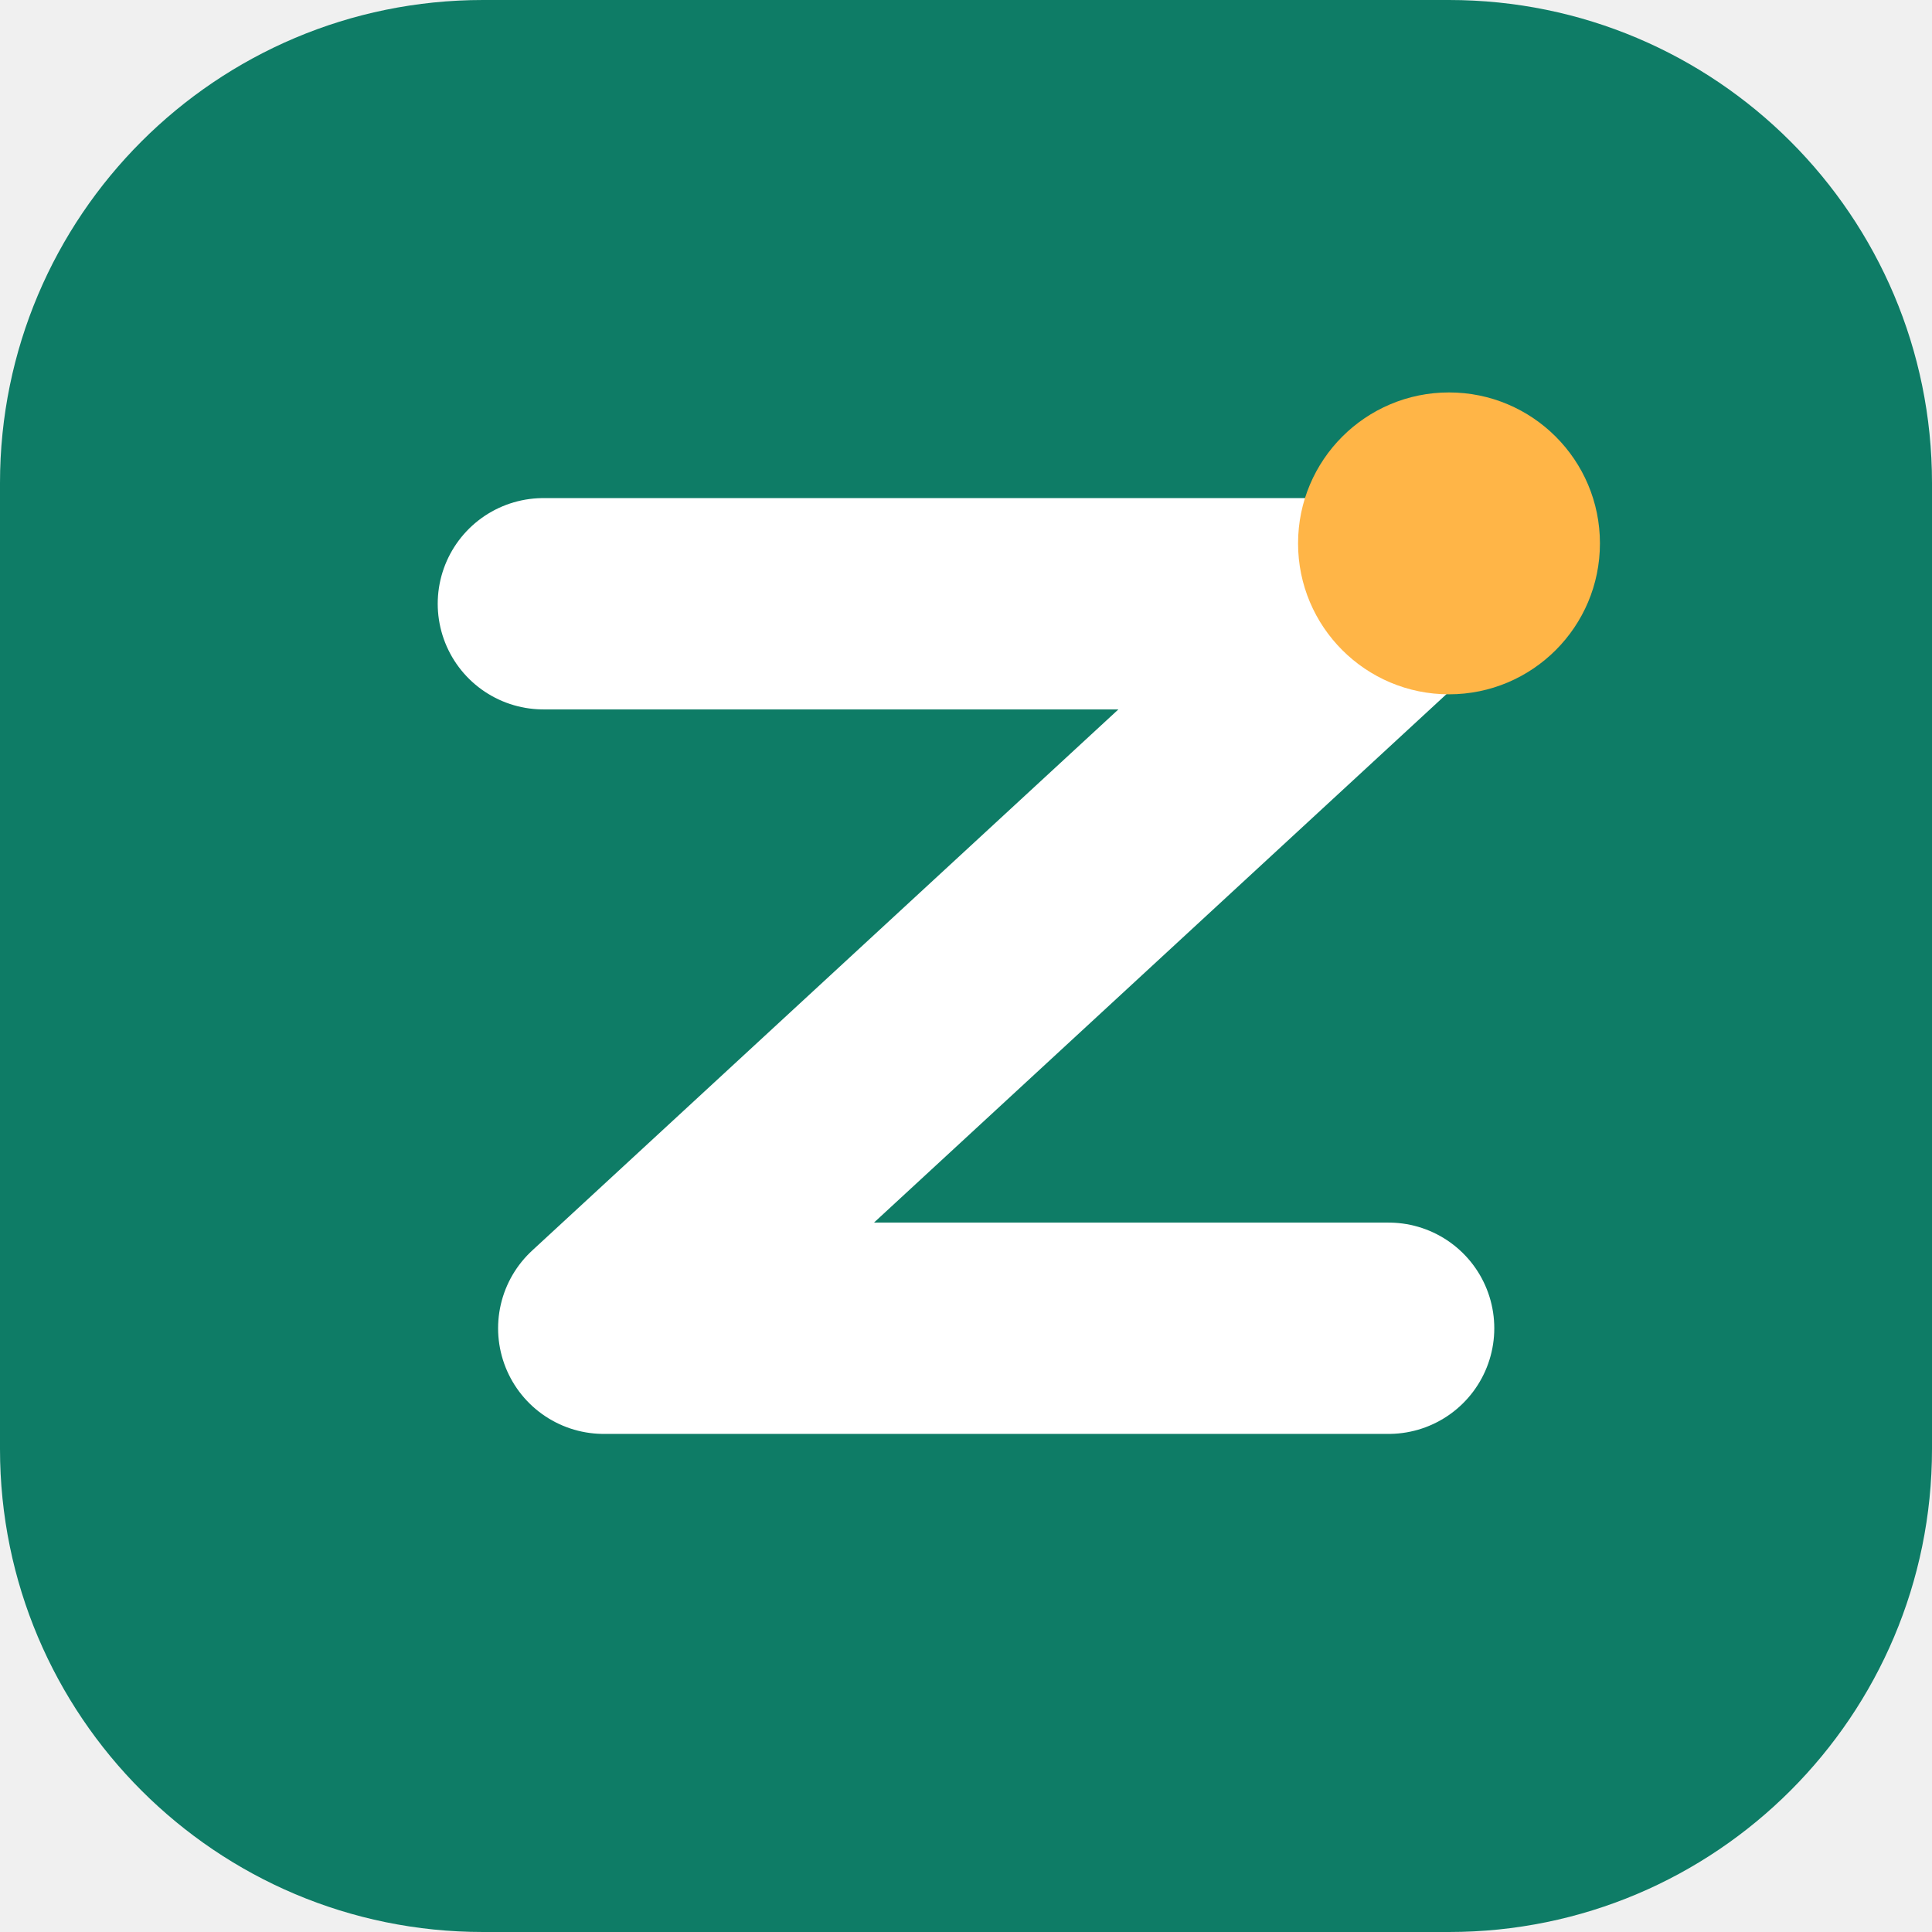
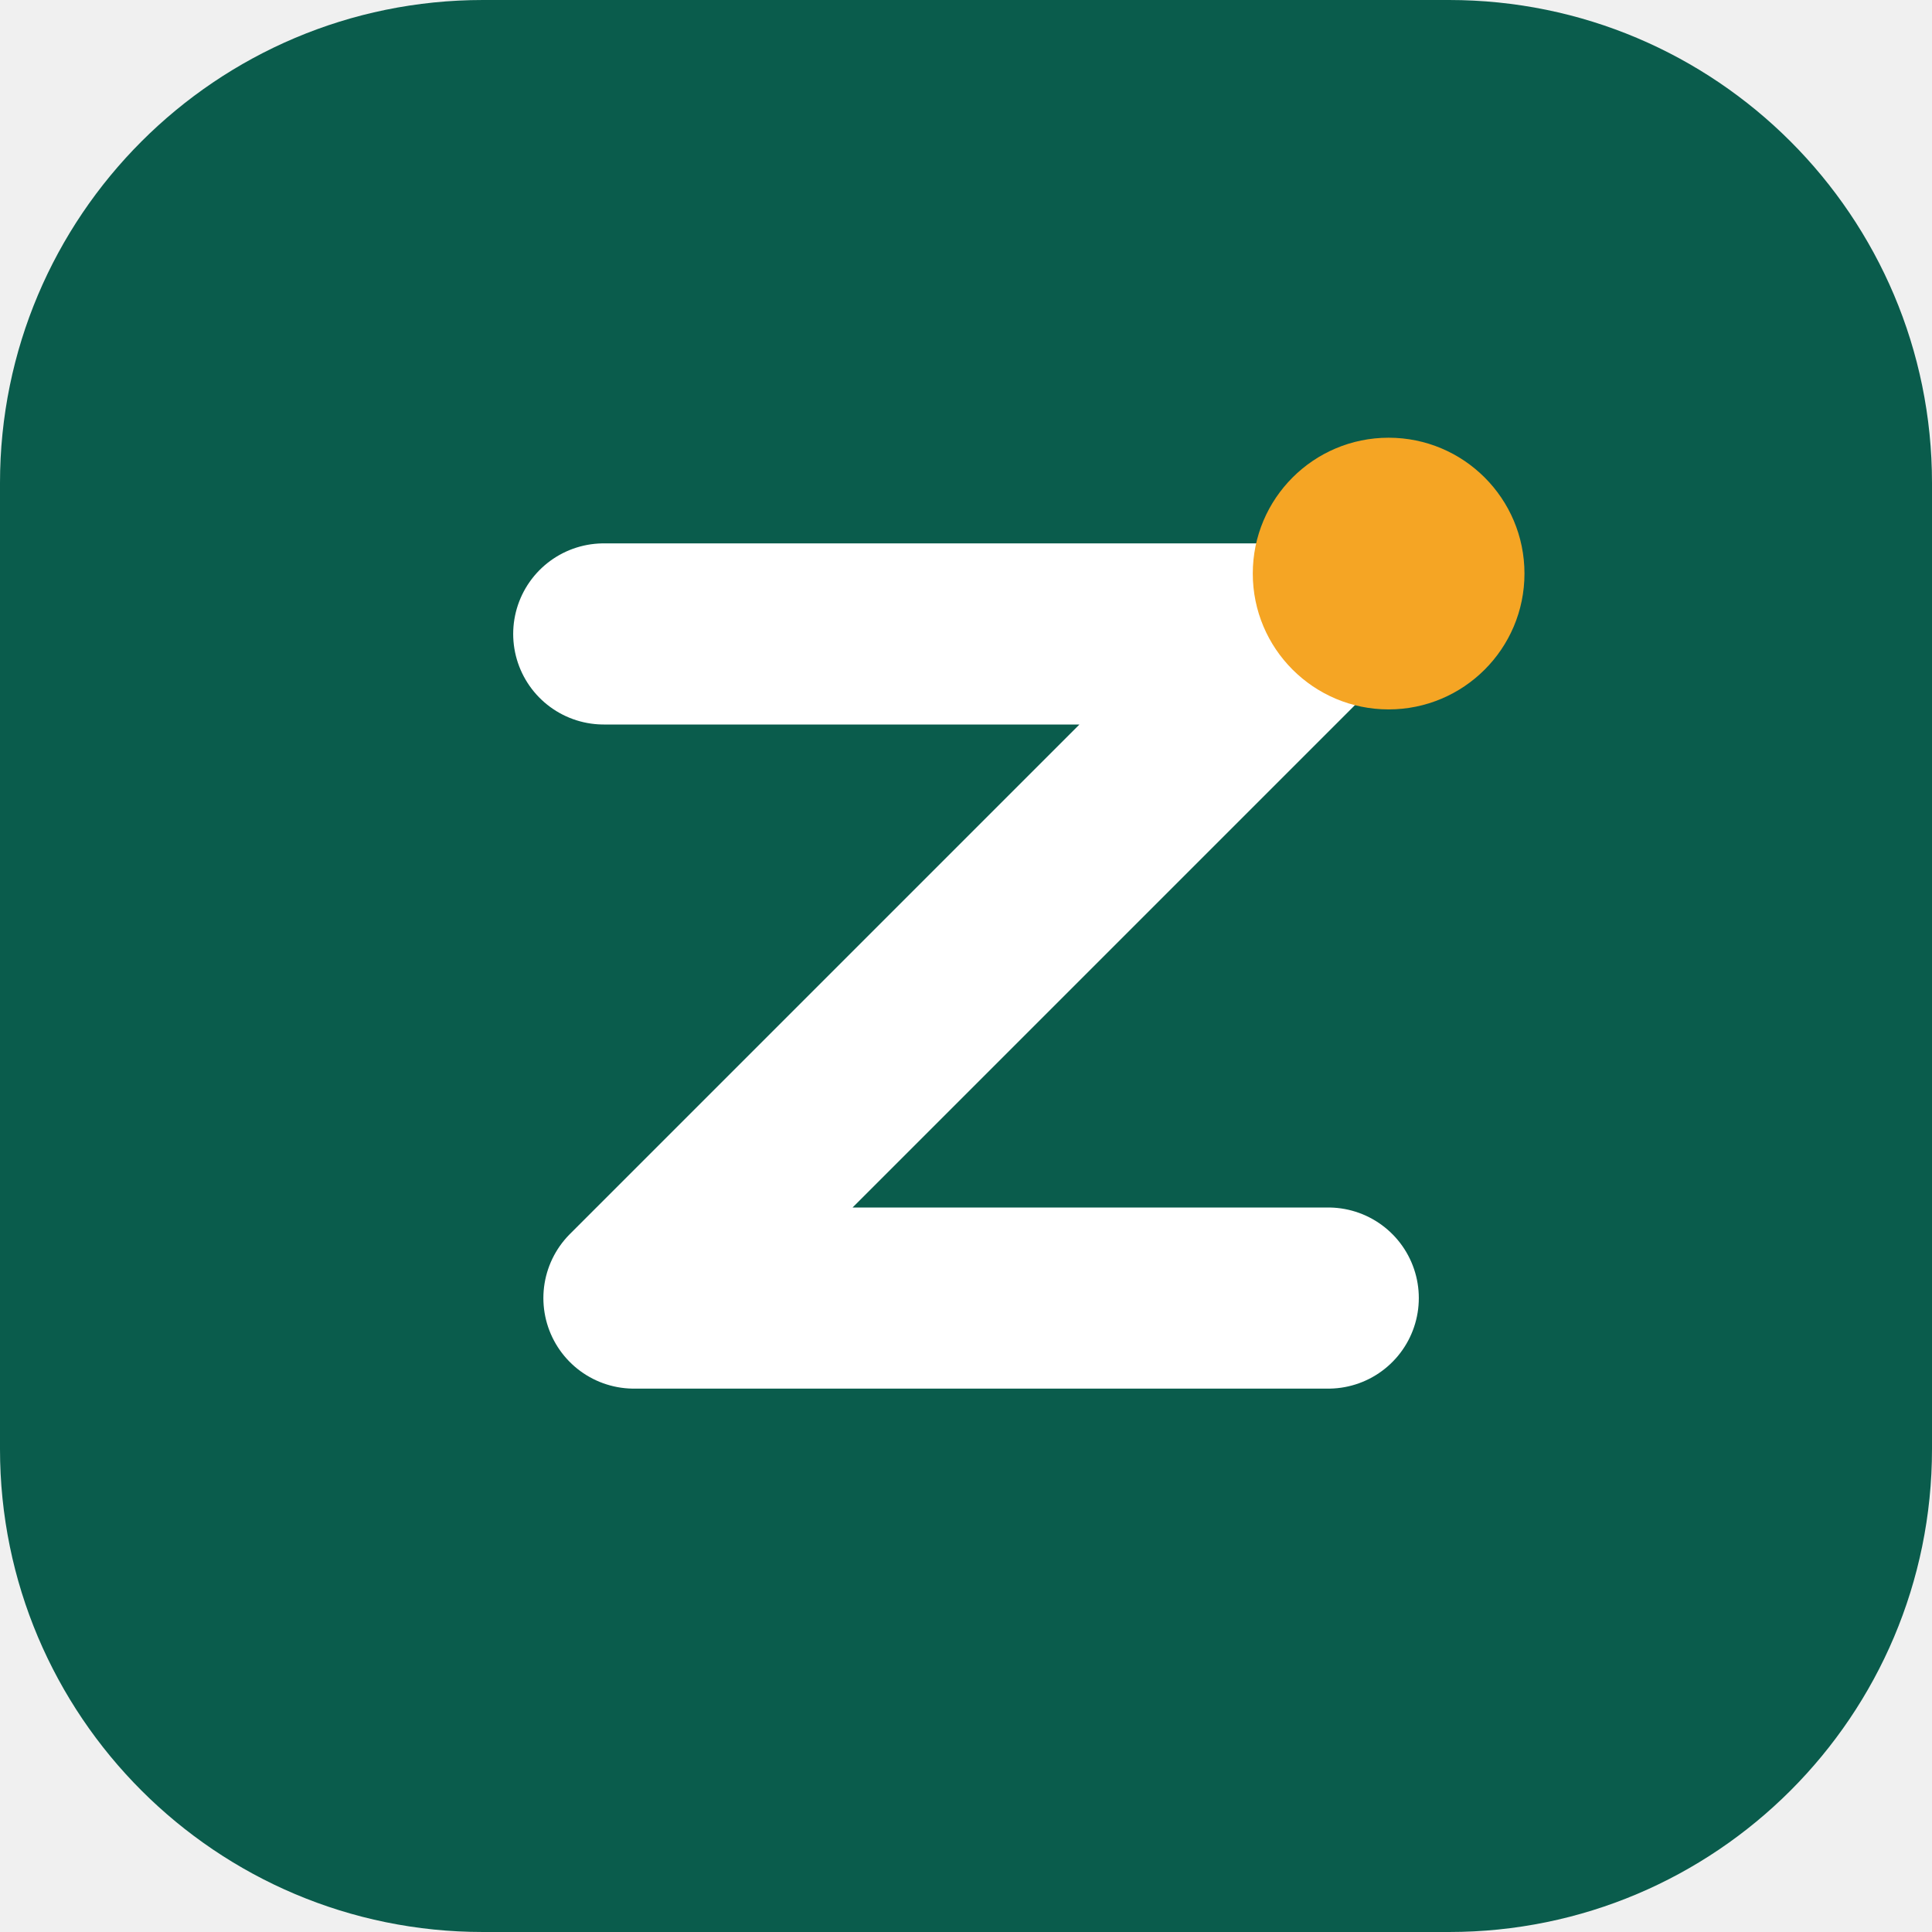
<svg xmlns="http://www.w3.org/2000/svg" viewBox="0 0 64 64">
-   <rect width="64" height="64" rx="16" fill="#0E7C66" />
-   <path d="M18 20h28L20 44h26" fill="none" stroke="#fff" stroke-width="7" stroke-linecap="round" stroke-linejoin="round" />
-   <circle cx="48" cy="18" r="5" fill="#FFB547" />
+   <rect width="64" height="64" rx="16" fill="#0A5C4C" />
+   <path d="M20 21h23L21 43h23" fill="none" stroke="#fff" stroke-width="6" stroke-linecap="round" stroke-linejoin="round" />
+   <circle cx="46" cy="19" r="4.5" fill="#F5A524" />
</svg>
